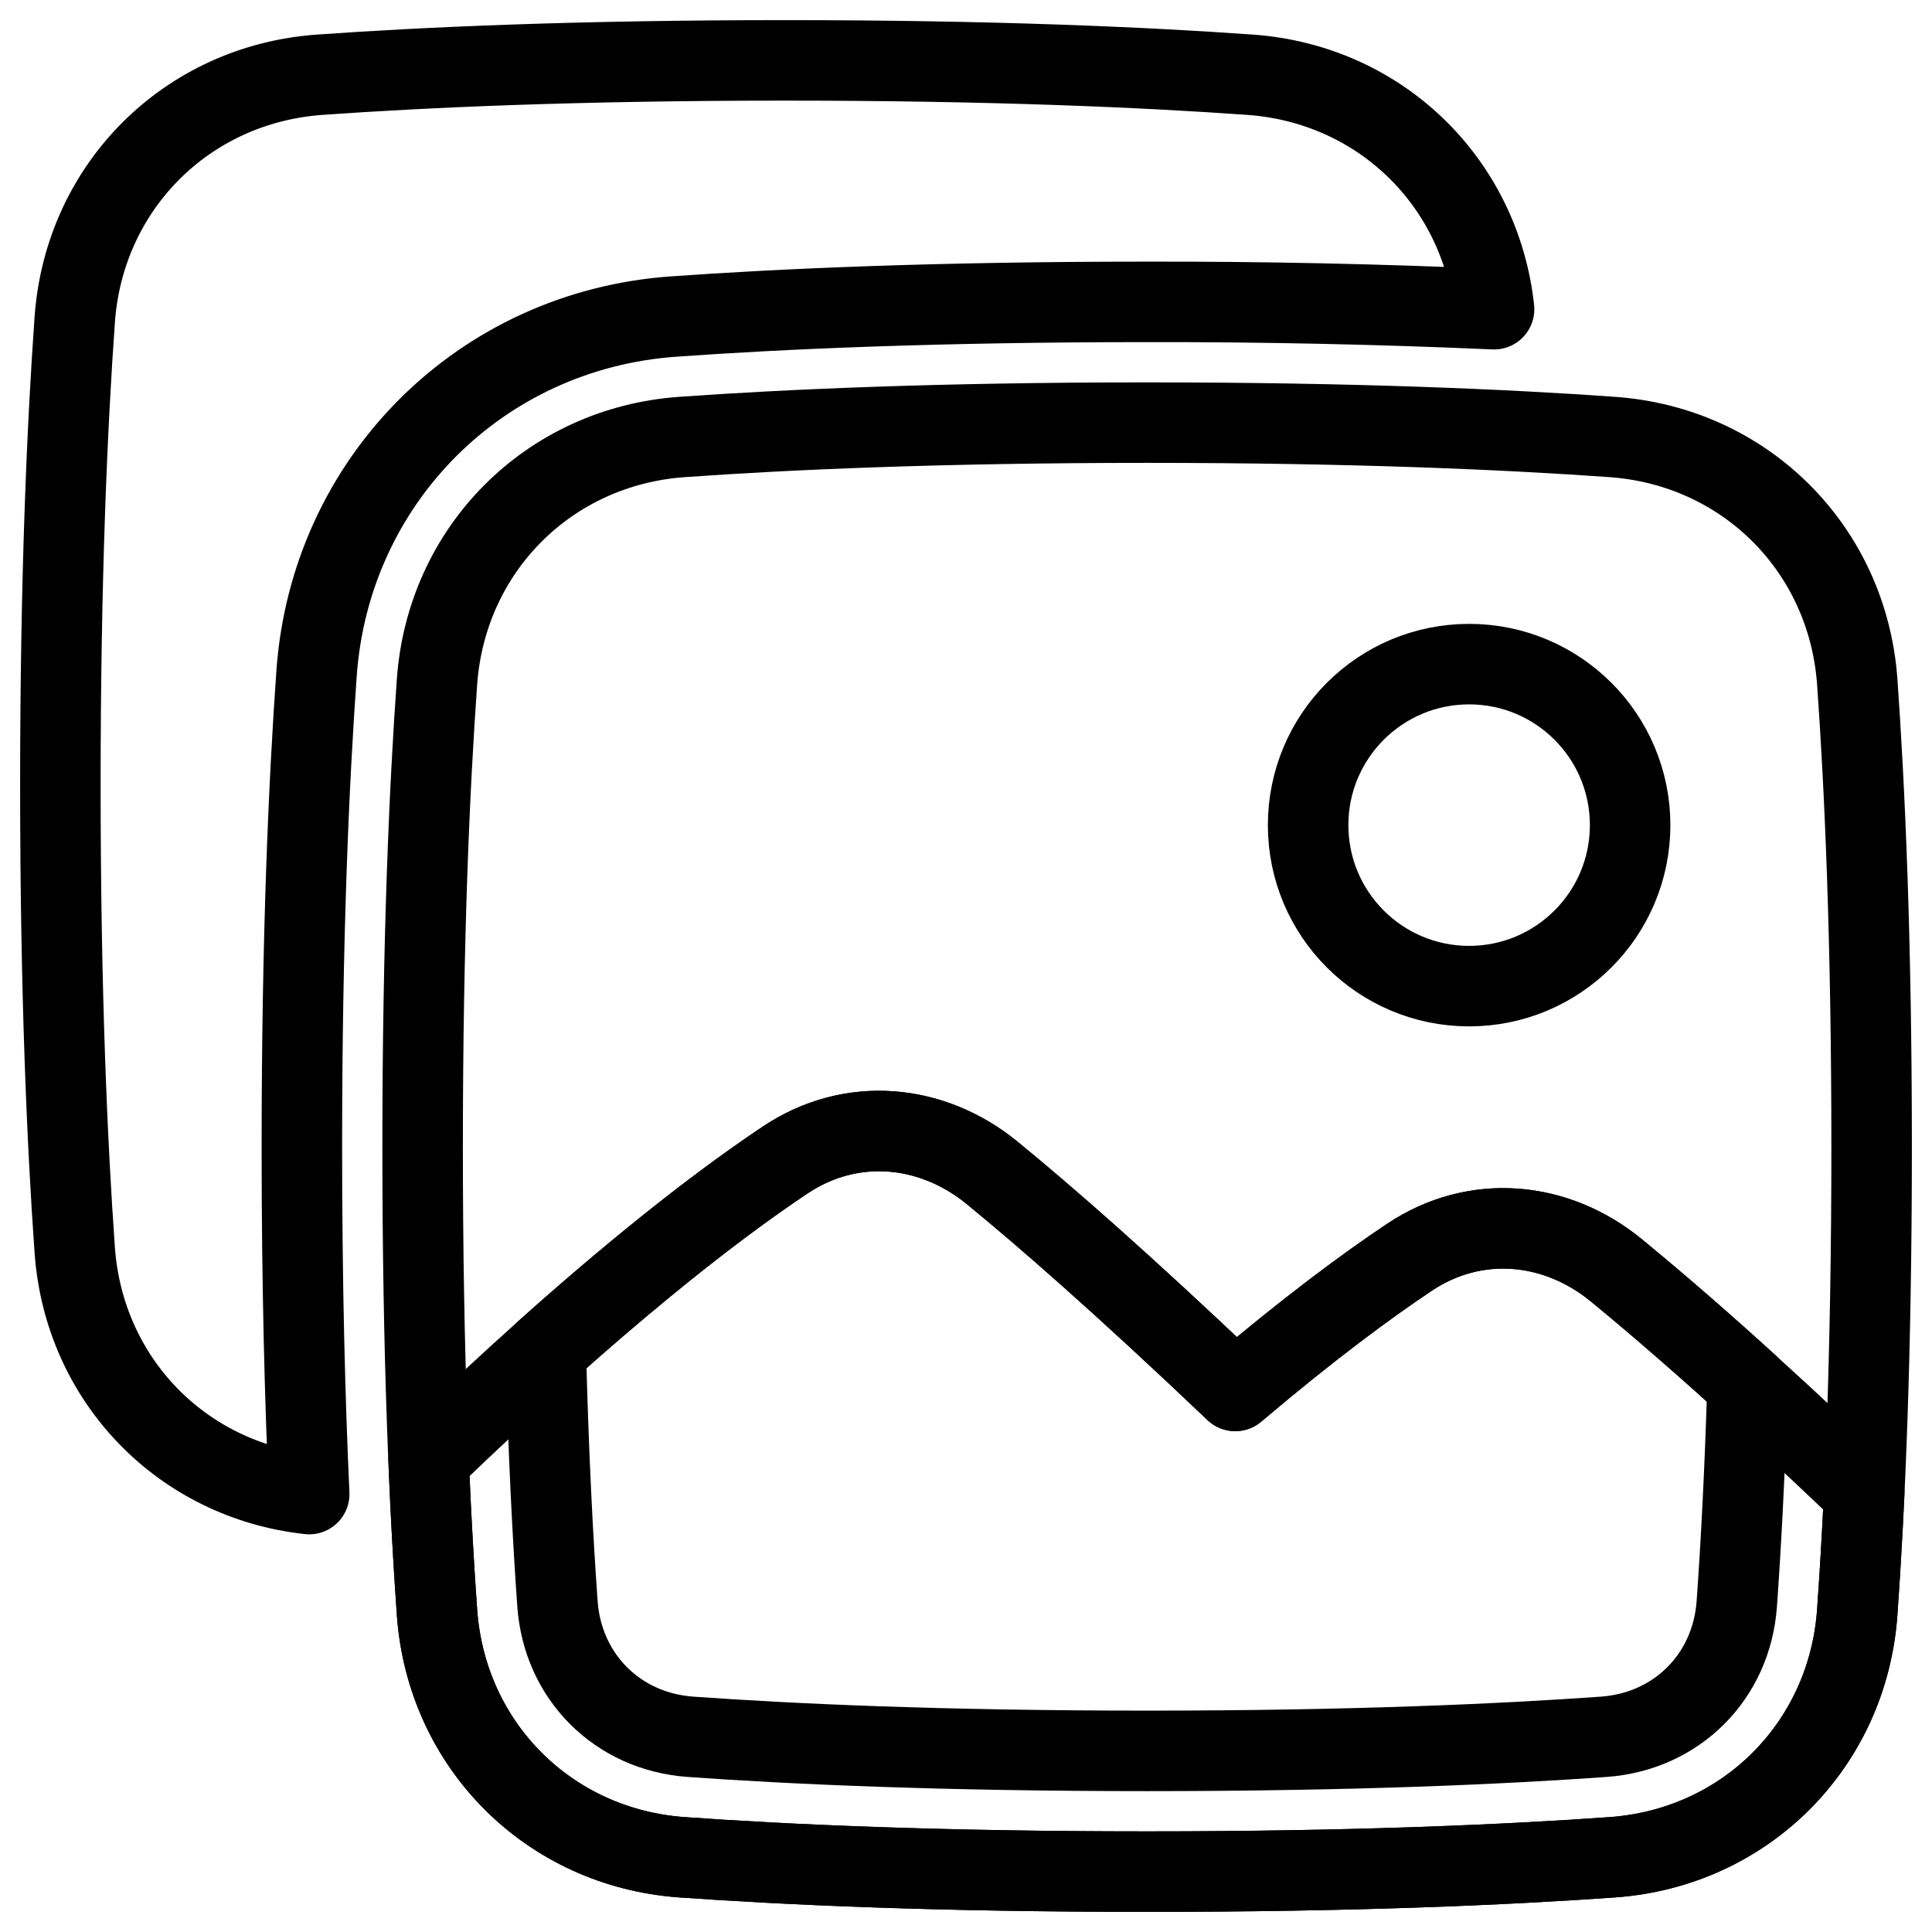
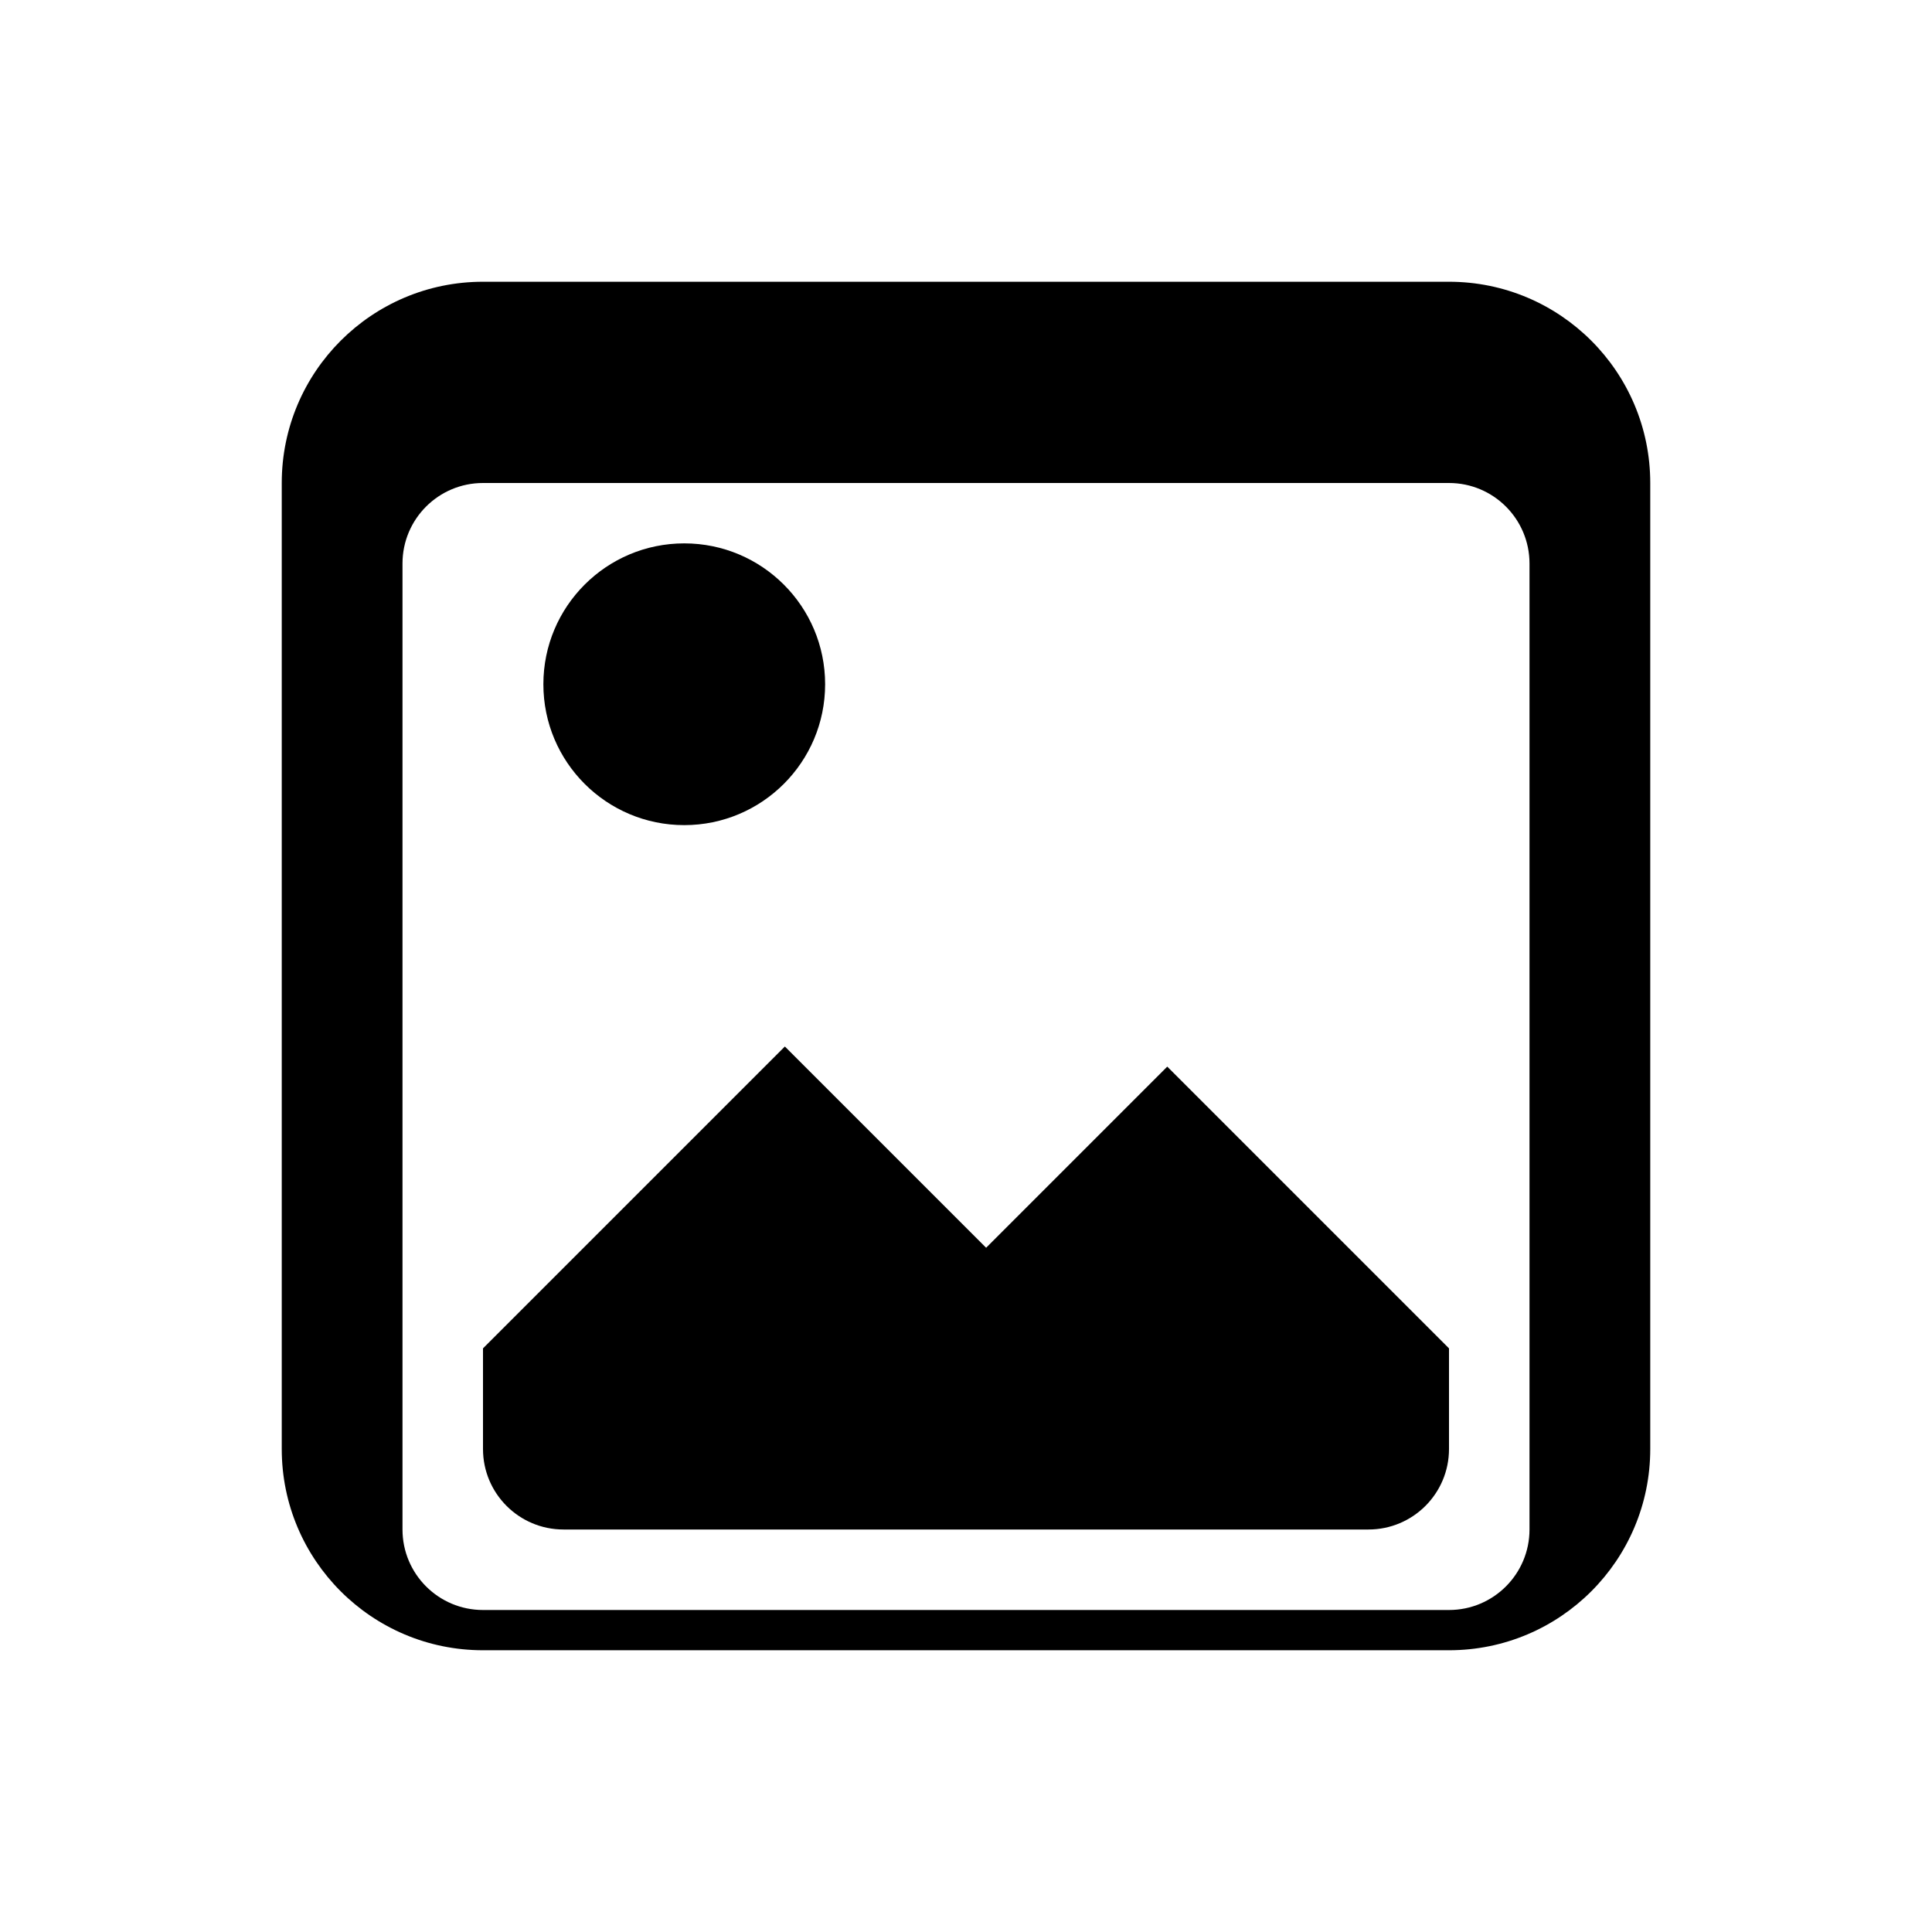
- <svg xmlns="http://www.w3.org/2000/svg" fill="none" stroke="currentColor" stroke-width="2" stroke-linecap="round" stroke-linejoin="round" viewBox="0 0 48 48" id="Gallery-2--Streamline-Plump">
-   <g id="gallery-2--pages-filter-picture-pagination-image">
-     <path id="Union" d="M28.5 10.5c-5.166 0 -8.966 0.172 -11.56 0.357 -3.3 0.236 -5.847 2.782 -6.083 6.084 -0.185 2.593 -0.357 6.393 -0.357 11.559 0 5.166 0.172 8.966 0.357 11.56 0.236 3.3 2.782 5.847 6.084 6.083 2.593 0.185 6.393 0.357 11.559 0.357 5.166 0 8.966 -0.172 11.56 -0.357 3.3 -0.236 5.847 -2.782 6.083 -6.084 0.185 -2.593 0.357 -6.393 0.357 -11.559 0 -5.166 -0.172 -8.966 -0.357 -11.56 -0.236 -3.3 -2.782 -5.847 -6.084 -6.083 -2.593 -0.185 -6.393 -0.357 -11.559 -0.357Z" />
-     <path id="Subtract" d="M7.94 1.857c2.594 -0.185 6.394 -0.357 11.56 -0.357s8.966 0.172 11.56 0.357c3.214 0.23 5.713 2.65 6.06 5.825A188.37 188.37 0 0 0 28.5 7.5c-5.233 0 -9.104 0.174 -11.773 0.365 -4.79 0.342 -8.52 4.072 -8.862 8.862 -0.19 2.669 -0.365 6.54 -0.365 11.773 0 3.45 0.076 6.307 0.182 8.62 -3.175 -0.347 -5.595 -2.846 -5.825 -6.06 -0.185 -2.594 -0.357 -6.394 -0.357 -11.56s0.172 -8.966 0.357 -11.56c0.236 -3.3 2.782 -5.847 6.084 -6.083Z" />
-     <path id="Subtract_2" d="M43.417 34.39a85.278 85.278 0 0 0 -3.263 -2.832c-1.493 -1.222 -3.497 -1.415 -5.136 -0.322 -1.064 0.71 -2.492 1.765 -4.329 3.321 -2.791 -2.657 -4.74 -4.354 -6.04 -5.418 -1.494 -1.221 -3.498 -1.415 -5.137 -0.322 -1.358 0.906 -3.313 2.377 -5.952 4.736 0.066 2.612 0.176 4.696 0.29 6.293 0.13 1.813 1.492 3.175 3.305 3.304 2.517 0.18 6.245 0.35 11.345 0.35 5.1 0 8.828 -0.17 11.346 -0.35 1.813 -0.13 3.175 -1.491 3.304 -3.304 0.102 -1.423 0.2 -3.232 0.267 -5.456Z" />
-     <path id="Subtract_3" d="M32.5 20.5a4 4 0 1 1 8 0 4 4 0 0 1 -8 0Z" />
-     <path id="Intersect" d="M46.316 37.091c-2.857 -2.724 -4.842 -4.454 -6.162 -5.533 -1.493 -1.222 -3.498 -1.415 -5.136 -0.322 -1.064 0.71 -2.493 1.765 -4.329 3.321 -2.791 -2.657 -4.74 -4.354 -6.04 -5.418 -1.494 -1.221 -3.498 -1.415 -5.137 -0.322 -1.817 1.212 -4.701 3.434 -8.864 7.446 0.06 1.474 0.133 2.736 0.21 3.796 0.235 3.302 2.781 5.848 6.082 6.084 2.594 0.185 6.394 0.357 11.56 0.357s8.966 -0.172 11.56 -0.357c3.3 -0.236 5.847 -2.782 6.082 -6.084 0.061 -0.856 0.121 -1.843 0.174 -2.968Z" />
-   </g>
+ <svg xmlns="http://www.w3.org/2000/svg" viewBox="0 0 48 48">
+   <path fill="currentColor" fill-rule="evenodd" clip-rule="evenodd" d="M12 7h24a5 5 0 0 1 5 5v24a5 5 0 0 1-5 5H12a5 5 0 0 1-5-5V12a5 5 0 0 1 5-5Zm0 5a2 2 0 0 0-2 2v24a2 2 0 0 0 2 2h24a2 2 0 0 0 2-2V14a2 2 0 0 0-2-2H12Z" />
+   <circle cx="17" cy="17" r="3.5" fill="currentColor" />
+   <path fill="currentColor" d="M12 33.5 19.5 26l5 5 4.5-4.5L36 33.5V36a2 2 0 0 1-2 2H14a2 2 0 0 1-2-2v-2.5Z" />
</svg>
